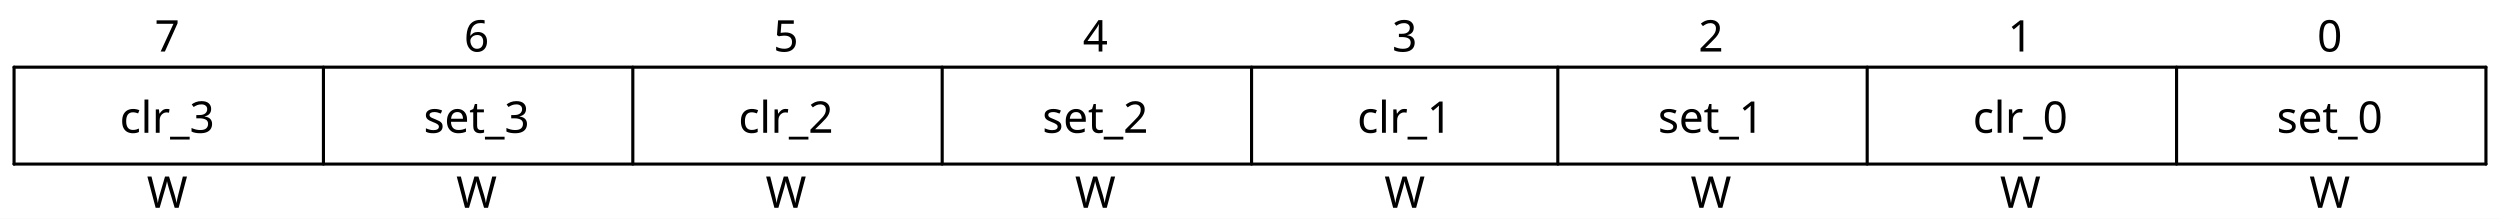
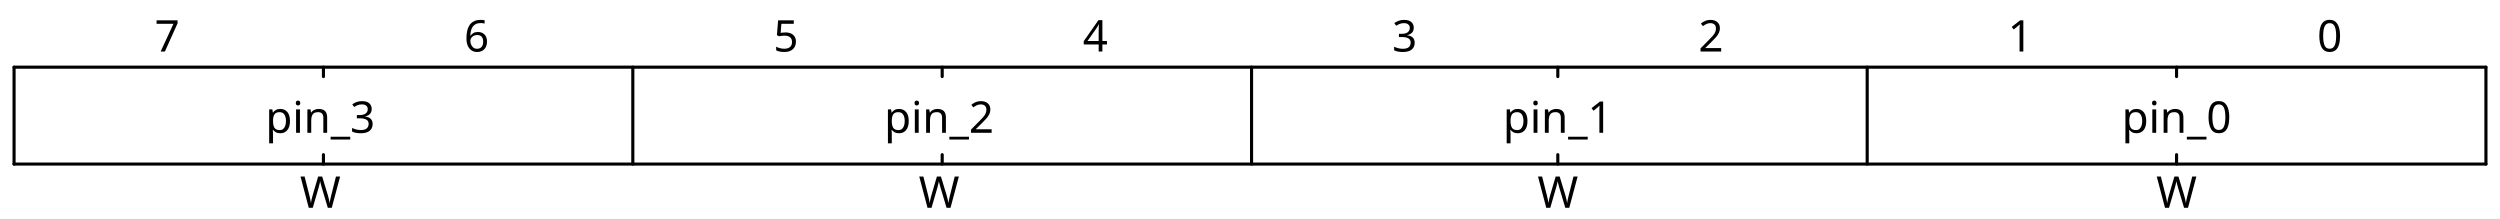
<svg xmlns="http://www.w3.org/2000/svg" width="800" height="70" viewBox="0 0 800 70">
  <rect width="100%" height="100%" fill="white" />
  <g transform="translate(0.5,0.5)" text-anchor="middle" font-size="14" font-family="sans-serif" font-weight="normal">
    <g transform="translate(4,21)">
      <g stroke="black" stroke-width="1" stroke-linecap="round">
        <line x2="791" />
        <line y2="31" />
        <line x2="791" y1="31" y2="31" />
        <line x1="791" x2="791" y2="31" />
-         <line x1="692" x2="692" y2="31" />
+         <line x1="692" x2="692" y2="3" />
+         <line x1="692" x2="692" y1="31" y2="28" />
        <line x1="593" x2="593" y2="31" />
-         <line x1="494" x2="494" y2="31" />
+         <line x1="494" x2="494" y2="3" />
+         <line x1="494" x2="494" y1="31" y2="28" />
        <line x1="396" x2="396" y2="31" />
-         <line x1="297" x2="297" y2="31" />
+         <line x1="297" x2="297" y2="3" />
+         <line x1="297" x2="297" y1="31" y2="28" />
        <line x1="198" x2="198" y2="31" />
-         <line x1="99" x2="99" y2="31" />
+         <line x1="99" x2="99" y2="3" />
+         <line x1="99" x2="99" y1="31" y2="28" />
      </g>
      <g>
        <g />
        <g transform="translate(49,-11)">
          <g transform="translate(692)">
            <text y="6">0</text>
          </g>
          <g transform="translate(593)">
            <text y="6">1</text>
          </g>
          <g transform="translate(494)">
            <text y="6">2</text>
          </g>
          <g transform="translate(396)">
            <text y="6">3</text>
          </g>
          <g transform="translate(297)">
            <text y="6">4</text>
          </g>
          <g transform="translate(198)">
            <text y="6">5</text>
          </g>
          <g transform="translate(99)">
            <text y="6">6</text>
          </g>
          <g transform="translate(0)">
            <text y="6">7</text>
          </g>
        </g>
        <g transform="translate(49,15)">
-           <g transform="translate(692)">
+           <g transform="translate(643)">
            <text y="6">
-               <tspan>set_0</tspan>
+               <tspan>pin_0</tspan>
            </text>
          </g>
-           <g transform="translate(593)">
+           <g transform="translate(445)">
            <text y="6">
-               <tspan>clr_0</tspan>
+               <tspan>pin_1</tspan>
            </text>
          </g>
-           <g transform="translate(494)">
+           <g transform="translate(247)">
            <text y="6">
-               <tspan>set_1</tspan>
+               <tspan>pin_2</tspan>
            </text>
          </g>
-           <g transform="translate(396)">
+           <g transform="translate(49)">
            <text y="6">
-               <tspan>clr_1</tspan>
-             </text>
-           </g>
-           <g transform="translate(297)">
-             <text y="6">
-               <tspan>set_2</tspan>
-             </text>
-           </g>
-           <g transform="translate(198)">
-             <text y="6">
-               <tspan>clr_2</tspan>
-             </text>
-           </g>
-           <g transform="translate(99)">
-             <text y="6">
-               <tspan>set_3</tspan>
-             </text>
-           </g>
-           <g transform="translate(0)">
-             <text y="6">
-               <tspan>clr_3</tspan>
+               <tspan>pin_3</tspan>
            </text>
          </g>
        </g>
        <g transform="translate(49,39)">
-           <g transform="translate(692)">
+           <g transform="translate(643)">
            <text y="6">
              <tspan>W</tspan>
            </text>
          </g>
-           <g transform="translate(593)">
+           <g transform="translate(445)">
            <text y="6">
              <tspan>W</tspan>
            </text>
          </g>
-           <g transform="translate(494)">
+           <g transform="translate(247)">
            <text y="6">
              <tspan>W</tspan>
            </text>
          </g>
-           <g transform="translate(396)">
-             <text y="6">
-               <tspan>W</tspan>
-             </text>
-           </g>
-           <g transform="translate(297)">
-             <text y="6">
-               <tspan>W</tspan>
-             </text>
-           </g>
-           <g transform="translate(198)">
-             <text y="6">
-               <tspan>W</tspan>
-             </text>
-           </g>
-           <g transform="translate(99)">
-             <text y="6">
-               <tspan>W</tspan>
-             </text>
-           </g>
-           <g transform="translate(0)">
+           <g transform="translate(49)">
            <text y="6">
              <tspan>W</tspan>
            </text>
          </g>
        </g>
      </g>
    </g>
  </g>
</svg>
